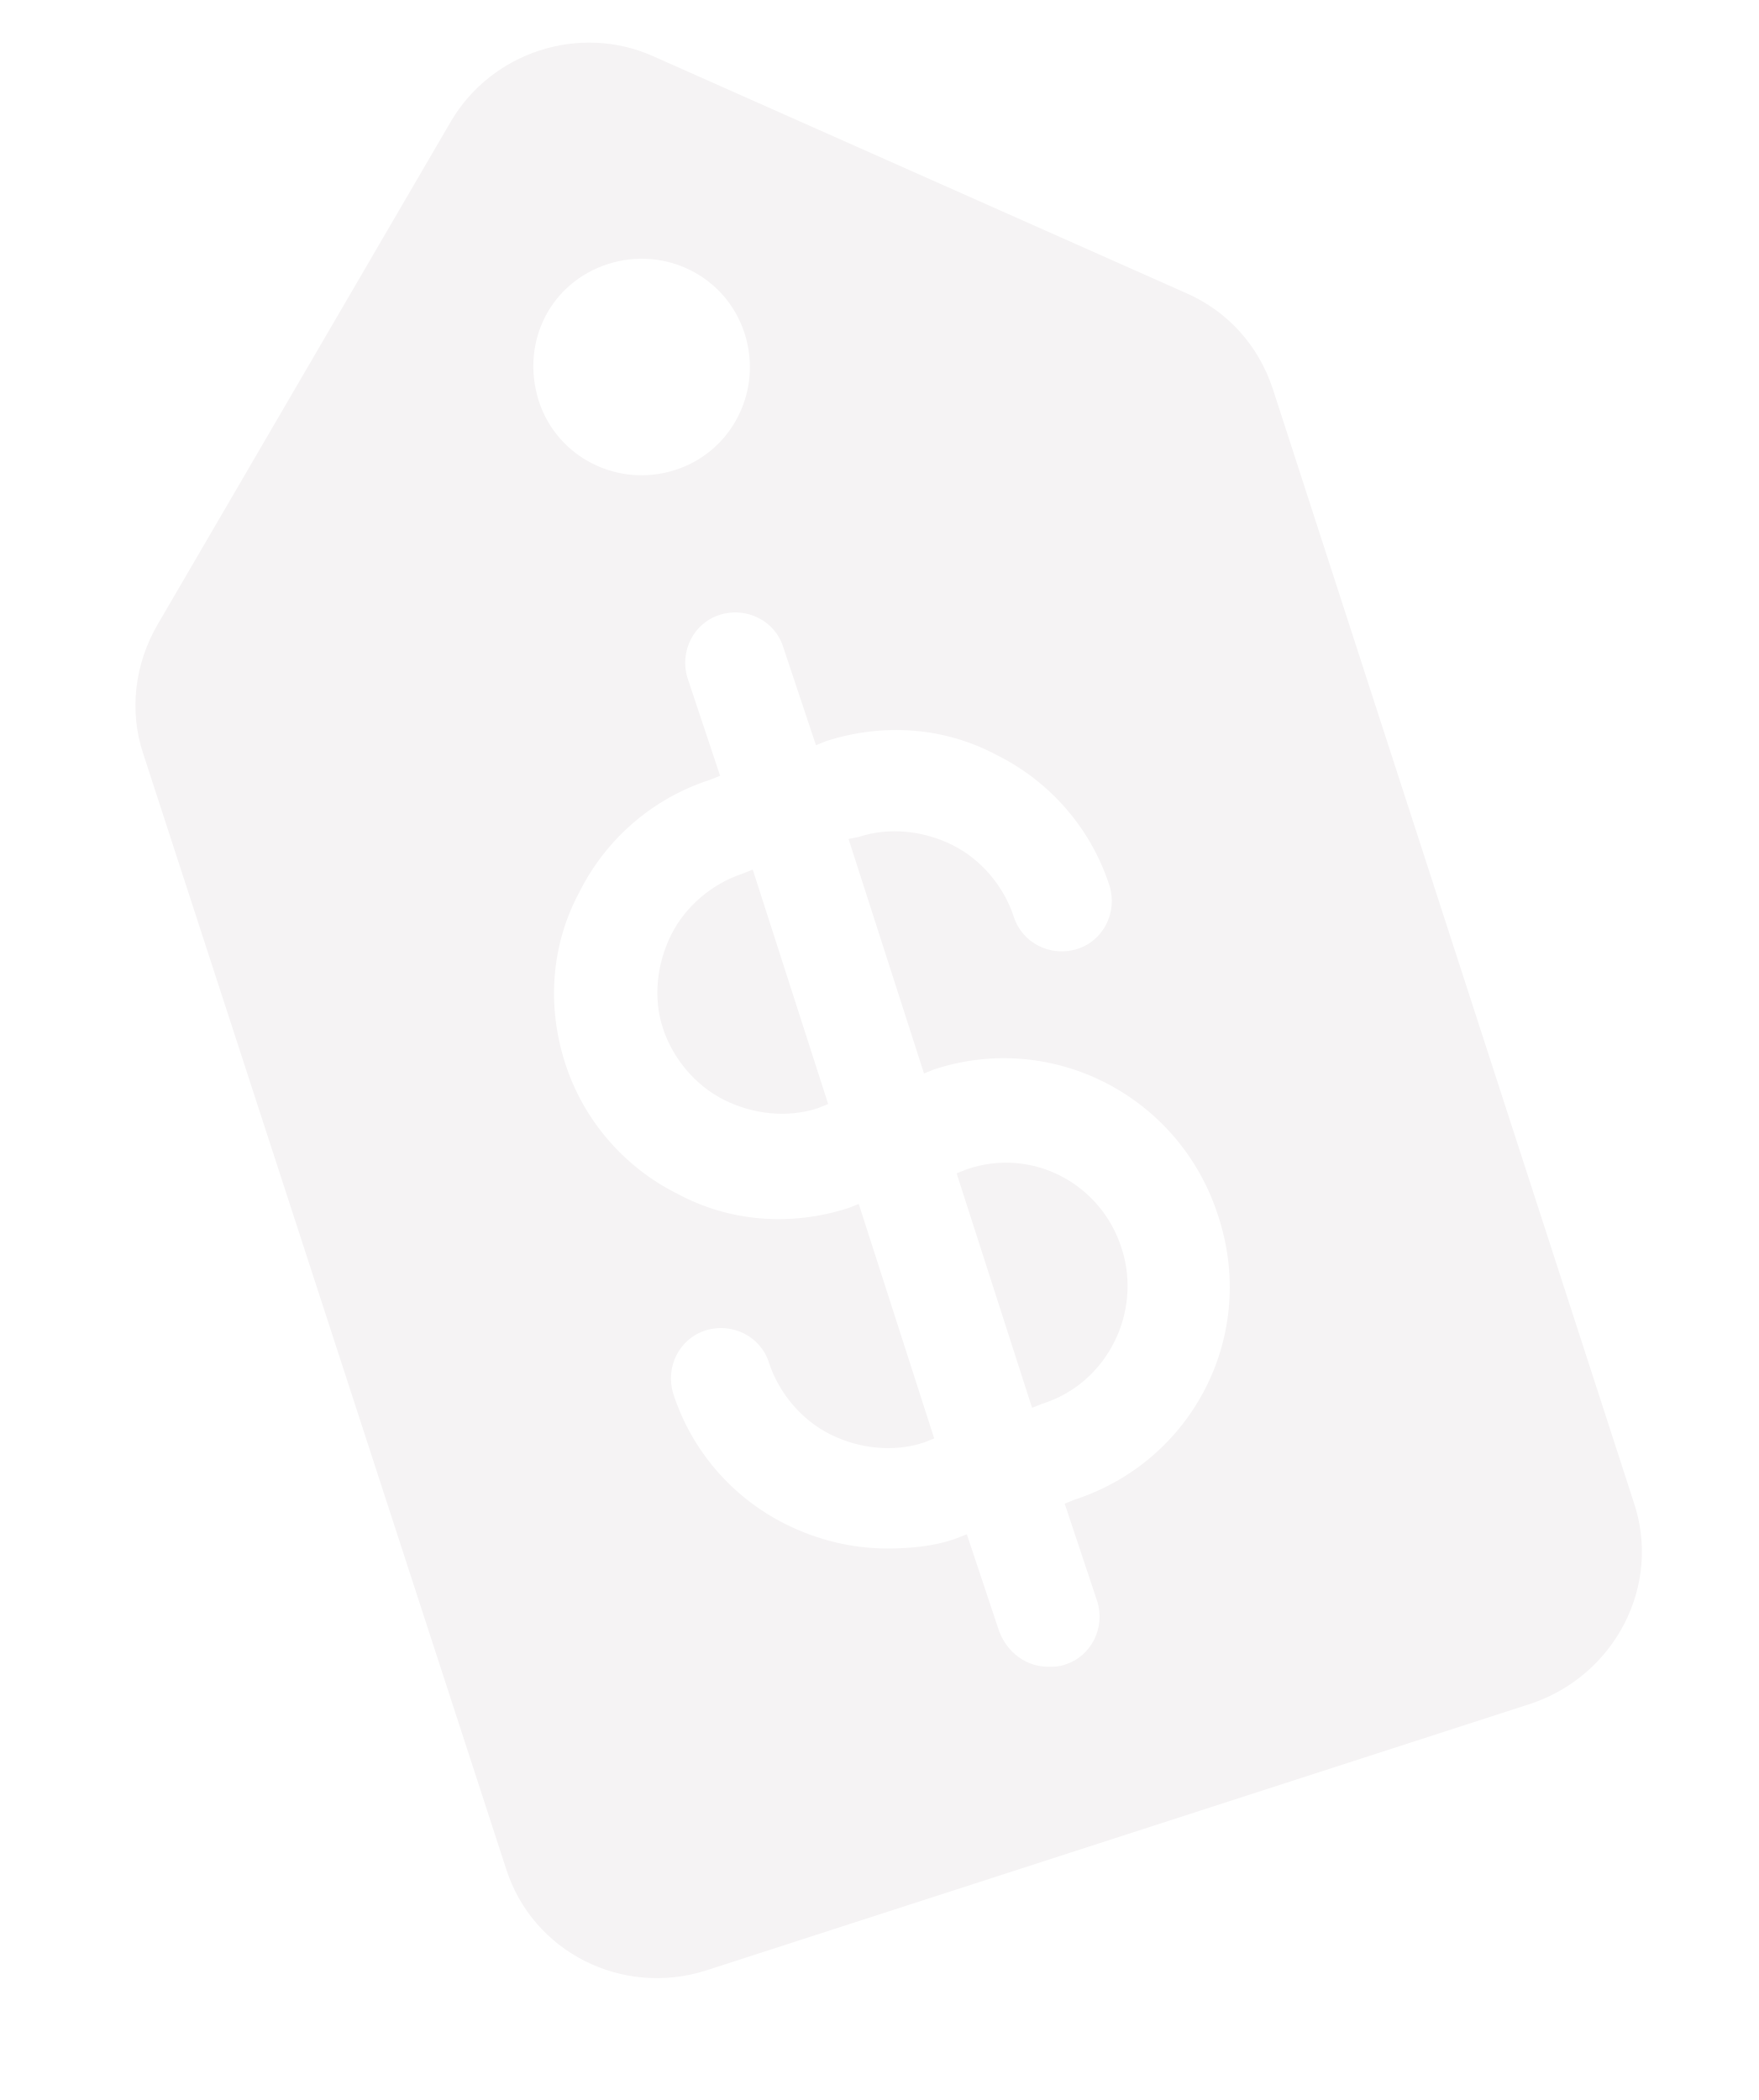
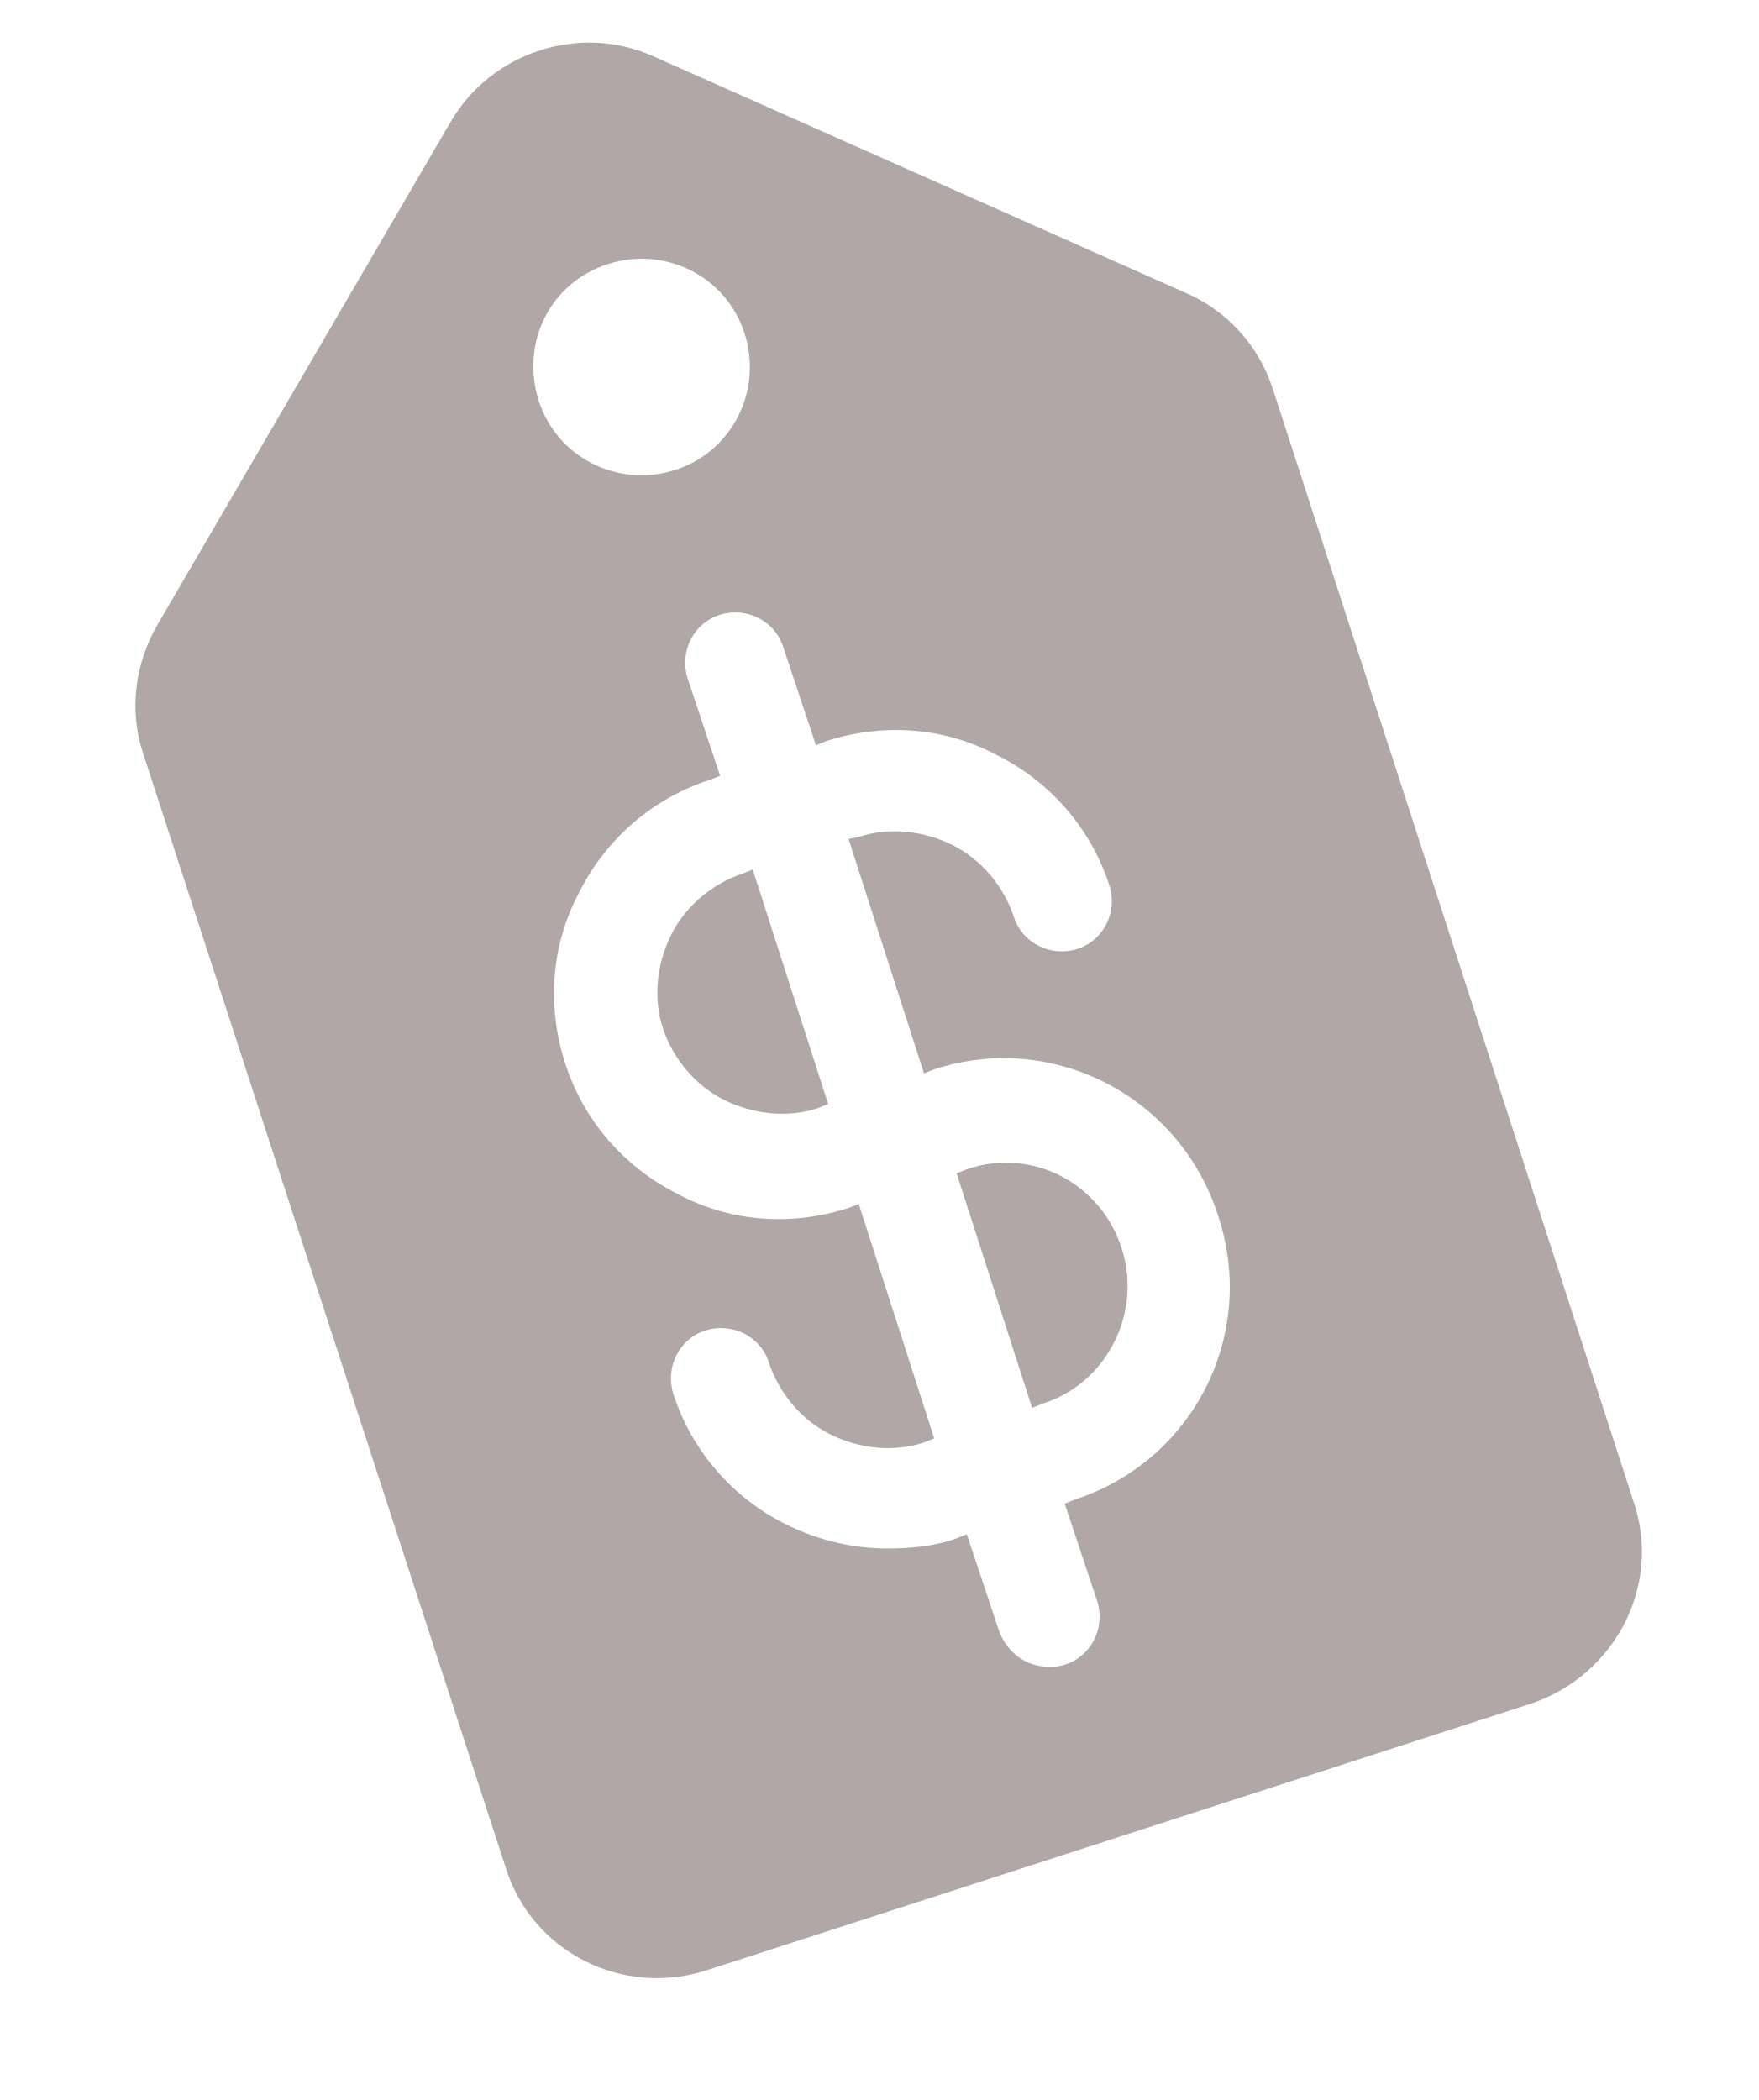
<svg xmlns="http://www.w3.org/2000/svg" xml:space="preserve" style="max-height: 500px" viewBox="6.381 0.45 86.25 103" y="0px" x="0px" version="1.1" width="86.25" height="103">
-   <switch fill="#f5f3f4">
+   <switch fill="#b1a7a6">
    <g>
      <g>
-         <path fill="#f5f3f4" d="M42.8,43.3c-1.5,0.5-2.8,1.6-3.5,3c-0.7,1.4-0.9,3.1-0.4,4.6c0.5,1.5,1.6,2.8,3,3.5c1.4,0.7,3.1,0.9,4.6,0.4l0.5-0.2     l-3.7-11.5L42.8,43.3z" />
-         <path fill="#f5f3f4" d="M53.8,57.8l-0.5,0.2l3.7,11.5l0.5-0.2c3.2-1,4.9-4.5,3.9-7.6C60.4,58.5,57,56.7,53.8,57.8z" />
-         <path fill="#f5f3f4" d="M86.5,74.1L68.8,19.5c-0.7-2.1-2.2-3.8-4.3-4.7L38.4,3.2c-3.6-1.6-7.9-0.2-9.9,3.2L14.1,31.1c-1.1,1.9-1.4,4.2-0.7,6.3     l17.8,54.7c1.3,4.1,5.7,6.3,9.8,5L81.5,84C85.6,82.6,87.9,78.2,86.5,74.1z M36.2,13.4c2.8-0.9,5.8,0.6,6.7,3.4     c0.9,2.8-0.6,5.8-3.4,6.7c-2.8,0.9-5.8-0.6-6.7-3.4C31.9,17.2,33.4,14.3,36.2,13.4z M59.1,74l-0.5,0.2l1.6,4.8     c0.4,1.3-0.3,2.7-1.6,3.1c-0.3,0.1-0.5,0.1-0.8,0.1c-1.1,0-2-0.7-2.4-1.7l-1.6-4.8l-0.5,0.2c-1.1,0.4-2.3,0.5-3.4,0.5     c-1.7,0-3.4-0.4-5-1.2c-2.6-1.3-4.6-3.6-5.5-6.4c-0.4-1.3,0.3-2.7,1.6-3.1c1.3-0.4,2.7,0.3,3.1,1.6c0.5,1.5,1.6,2.8,3,3.5     c1.4,0.7,3.1,0.9,4.6,0.4l0.5-0.2l-3.7-11.5l-0.5,0.2c-2.8,0.9-5.8,0.7-8.4-0.7c-2.6-1.3-4.6-3.6-5.5-6.4     c-0.9-2.8-0.7-5.8,0.7-8.4c1.3-2.6,3.6-4.6,6.4-5.5l0.5-0.2l-1.6-4.8c-0.4-1.3,0.3-2.7,1.6-3.1c1.3-0.4,2.7,0.3,3.1,1.6l1.6,4.8     l0.5-0.2c2.8-0.9,5.8-0.7,8.4,0.7c2.6,1.3,4.6,3.6,5.5,6.4c0.4,1.3-0.3,2.7-1.6,3.1c-1.3,0.4-2.7-0.3-3.1-1.6     c-0.5-1.5-1.6-2.8-3-3.5c-1.4-0.7-3.1-0.9-4.6-0.4L48,41.6l3.7,11.5l0.5-0.2c5.8-1.9,12,1.3,13.9,7.1     C68.1,65.9,64.9,72.1,59.1,74z" />
+         <path fill="#b1a7a6" d="M42.8,43.3c-1.5,0.5-2.8,1.6-3.5,3c-0.7,1.4-0.9,3.1-0.4,4.6c0.5,1.5,1.6,2.8,3,3.5c1.4,0.7,3.1,0.9,4.6,0.4l0.5-0.2     l-3.7-11.5L42.8,43.3z" />
+         <path fill="#b1a7a6" d="M53.8,57.8l-0.5,0.2l3.7,11.5l0.5-0.2c3.2-1,4.9-4.5,3.9-7.6C60.4,58.5,57,56.7,53.8,57.8z" />
+         <path fill="#b1a7a6" d="M86.5,74.1L68.8,19.5c-0.7-2.1-2.2-3.8-4.3-4.7L38.4,3.2c-3.6-1.6-7.9-0.2-9.9,3.2L14.1,31.1c-1.1,1.9-1.4,4.2-0.7,6.3     l17.8,54.7c1.3,4.1,5.7,6.3,9.8,5L81.5,84C85.6,82.6,87.9,78.2,86.5,74.1z M36.2,13.4c2.8-0.9,5.8,0.6,6.7,3.4     c0.9,2.8-0.6,5.8-3.4,6.7c-2.8,0.9-5.8-0.6-6.7-3.4C31.9,17.2,33.4,14.3,36.2,13.4z M59.1,74l-0.5,0.2l1.6,4.8     c0.4,1.3-0.3,2.7-1.6,3.1c-0.3,0.1-0.5,0.1-0.8,0.1c-1.1,0-2-0.7-2.4-1.7l-1.6-4.8l-0.5,0.2c-1.1,0.4-2.3,0.5-3.4,0.5     c-1.7,0-3.4-0.4-5-1.2c-2.6-1.3-4.6-3.6-5.5-6.4c-0.4-1.3,0.3-2.7,1.6-3.1c1.3-0.4,2.7,0.3,3.1,1.6c0.5,1.5,1.6,2.8,3,3.5     c1.4,0.7,3.1,0.9,4.6,0.4l0.5-0.2l-3.7-11.5l-0.5,0.2c-2.8,0.9-5.8,0.7-8.4-0.7c-2.6-1.3-4.6-3.6-5.5-6.4     c-0.9-2.8-0.7-5.8,0.7-8.4c1.3-2.6,3.6-4.6,6.4-5.5l0.5-0.2l-1.6-4.8c-0.4-1.3,0.3-2.7,1.6-3.1c1.3-0.4,2.7,0.3,3.1,1.6l1.6,4.8     l0.5-0.2c2.8-0.9,5.8-0.7,8.4,0.7c2.6,1.3,4.6,3.6,5.5,6.4c0.4,1.3-0.3,2.7-1.6,3.1c-1.3,0.4-2.7-0.3-3.1-1.6     c-0.5-1.5-1.6-2.8-3-3.5c-1.4-0.7-3.1-0.9-4.6-0.4L48,41.6l3.7,11.5l0.5-0.2c5.8-1.9,12,1.3,13.9,7.1     C68.1,65.9,64.9,72.1,59.1,74z" />
      </g>
    </g>
  </switch>
-   <text font-family="'Helvetica Neue', Helvetica, Arial-Unicode, Arial, Sans-serif" font-weight="bold" font-size="5px" fill="#f5f3f4" y="115" x="0">Created by Alice Design</text>
-   <text font-family="'Helvetica Neue', Helvetica, Arial-Unicode, Arial, Sans-serif" font-weight="bold" font-size="5px" fill="#f5f3f4" y="120" x="0">from the Noun Project</text>
+   <text font-family="'Helvetica Neue', Helvetica, Arial-Unicode, Arial, Sans-serif" font-weight="bold" font-size="5px" fill="#b1a7a6" y="115" x="0">Created by Alice Design</text>
+   <text font-family="'Helvetica Neue', Helvetica, Arial-Unicode, Arial, Sans-serif" font-weight="bold" font-size="5px" fill="#b1a7a6" y="120" x="0">from the Noun Project</text>
</svg>
